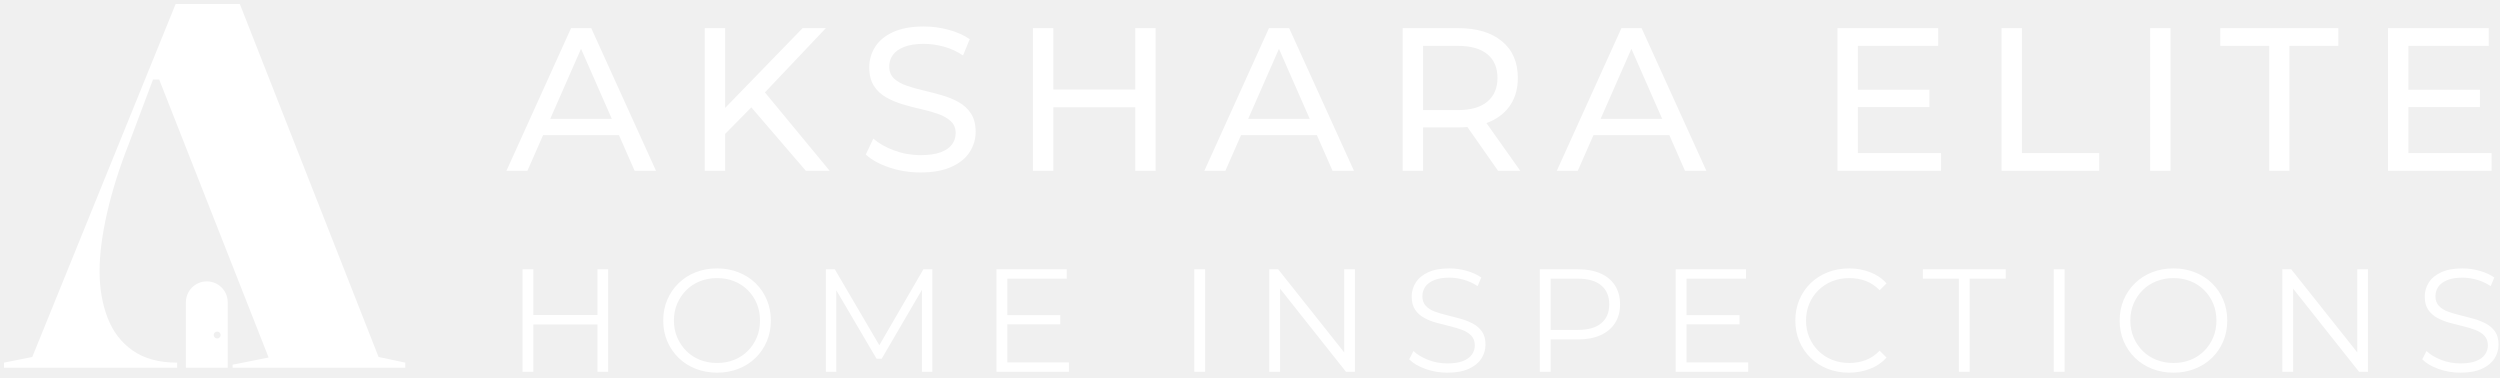
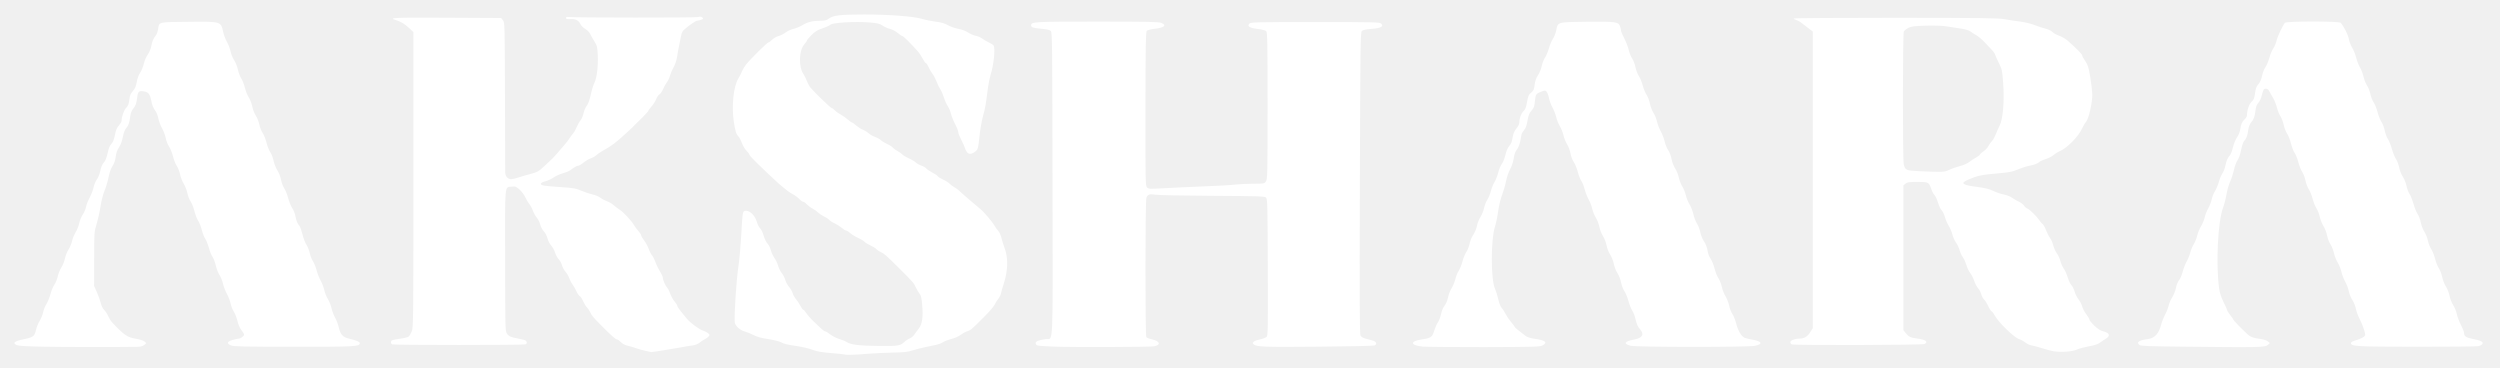
- <svg xmlns="http://www.w3.org/2000/svg" viewBox="33 33 622 94" fill="#ffffff">
-   <g transform="translate(34 34) scale(0.905)">
-     <path d="M0.0 100.0V98.59L7.77 97.03L47.18 0.0H64.83L102.97 97.03L110.31 98.59V100.0H62.85V99.15L72.74 97.18L42.66 20.76H40.96L34.32 38.42Q30.37 48.45 28.32 57.49Q26.27 66.53 26.27 73.45Q26.27 80.51 28.46 86.23Q30.65 91.95 35.38 95.27Q40.11 98.59 47.60 98.59V100.0Z" />
-     <path fill-rule="evenodd" d="M50 100V82a5.75 5.75 0 0 1 11.5 0V100ZM57.65 91a.95.95 0 1 0 1.9 0a.95.95 0 1 0-1.9 0Z" />
-   </g>
-   <g transform="translate(159.05 75.5)">
-     <path d="M-0.05 0.0 16.03 -35.5H21.05L37.17 0.0H31.85L17.50 -32.66H19.52L5.17 0.0ZM6.80 -8.88 8.16 -12.93H28.15L29.62 -8.88Z M53.76 -8.57 53.50 -14.76 73.64 -35.5H79.42L63.85 -19.07L61.01 -15.92ZM49.29 0.0V-35.5H54.37V0.0ZM74.45 0.0 59.89 -16.94 63.29 -20.69 80.38 0.0Z M102.95 0.41Q98.89 0.41 95.19 -0.84Q91.49 -2.08 89.36 -4.06L91.23 -8.01Q93.26 -6.24 96.41 -5.07Q99.55 -3.90 102.95 -3.90Q106.04 -3.90 107.97 -4.61Q109.90 -5.32 110.81 -6.57Q111.72 -7.81 111.72 -9.38Q111.72 -11.21 110.53 -12.32Q109.34 -13.44 107.44 -14.12Q105.54 -14.81 103.25 -15.32Q100.97 -15.82 98.66 -16.51Q96.36 -17.19 94.46 -18.26Q92.55 -19.32 91.39 -21.12Q90.22 -22.92 90.22 -25.76Q90.22 -28.50 91.67 -30.81Q93.11 -33.12 96.13 -34.51Q99.15 -35.91 103.81 -35.91Q106.91 -35.91 109.95 -35.09Q112.99 -34.28 115.22 -32.76L113.55 -28.70Q111.27 -30.23 108.73 -30.91Q106.20 -31.59 103.81 -31.59Q100.82 -31.59 98.89 -30.83Q96.97 -30.07 96.08 -28.81Q95.19 -27.54 95.19 -25.97Q95.19 -24.09 96.38 -22.97Q97.57 -21.86 99.48 -21.20Q101.38 -20.54 103.66 -20.01Q105.94 -19.47 108.25 -18.81Q110.56 -18.16 112.46 -17.09Q114.36 -16.03 115.53 -14.25Q116.69 -12.48 116.69 -9.69Q116.69 -7.00 115.22 -4.69Q113.75 -2.38 110.68 -0.99Q107.62 0.41 102.95 0.41Z M156.40 0.0V-35.5H161.47V0.0ZM130.94 0.0V-35.5H136.02V0.0ZM135.51 -15.82V-20.23H156.86V-15.82Z M173.59 0.0 189.67 -35.5H194.69L210.82 0.0H205.49L191.14 -32.66H193.17L178.82 0.0ZM180.44 -8.88 181.81 -12.93H201.79L203.26 -8.88Z M222.94 0.0V-35.5H236.78Q243.68 -35.5 247.64 -32.23Q251.59 -28.96 251.59 -23.13Q251.59 -19.27 249.82 -16.51Q248.04 -13.74 244.75 -12.27Q241.45 -10.80 236.78 -10.80H225.73L228.01 -13.13V0.0ZM246.67 0.0 237.65 -12.88H243.07L252.20 0.0ZM228.01 -12.63 225.73 -15.11H236.63Q241.50 -15.11 244.01 -17.22Q246.52 -19.32 246.52 -23.13Q246.52 -26.93 244.01 -29.01Q241.50 -31.09 236.63 -31.09H225.73L228.01 -33.62Z M261.28 0.0 277.36 -35.5H282.38L298.50 0.0H293.18L278.83 -32.66H280.86L266.50 0.0ZM268.13 -8.88 269.50 -12.93H289.48L290.95 -8.88Z M331.11 0.0V-35.5H356.17V-31.09H336.19V-4.41H356.88V0.0ZM335.73 -15.87V-20.18H353.99V-15.87Z M371.94 0.0V-35.5H377.01V-4.41H396.23V0.0Z M408.91 0.0V-35.5H413.98V0.0Z M438.53 0.0V-31.09H426.36V-35.5H455.72V-31.09H443.55V0.0Z M468.09 0.0V-35.5H493.15V-31.09H473.16V-4.41H493.86V0.0ZM472.71 -15.87V-20.18H490.96V-15.87Z" />
-   </g>
-   <g transform="translate(158.85 125.5)">
-     <path d="M22.80 0.0V-25.5H25.46V0.0ZM4.15 0.0V-25.5H6.85V0.0ZM6.56 -11.77V-14.13H23.06V-11.77Z M52.57 0.22Q49.69 0.22 47.23 -0.75Q44.77 -1.71 42.97 -3.48Q41.16 -5.25 40.16 -7.60Q39.16 -9.95 39.16 -12.75Q39.16 -15.55 40.16 -17.90Q41.16 -20.25 42.97 -22.02Q44.77 -23.79 47.21 -24.75Q49.65 -25.72 52.57 -25.72Q55.44 -25.72 57.88 -24.75Q60.33 -23.79 62.13 -22.04Q63.93 -20.29 64.93 -17.92Q65.94 -15.55 65.94 -12.75Q65.94 -9.95 64.93 -7.58Q63.93 -5.21 62.13 -3.46Q60.33 -1.71 57.88 -0.75Q55.44 0.22 52.57 0.22ZM52.57 -2.19Q54.86 -2.19 56.81 -2.97Q58.76 -3.75 60.20 -5.19Q61.64 -6.63 62.44 -8.54Q63.24 -10.46 63.24 -12.75Q63.24 -15.04 62.44 -16.96Q61.64 -18.87 60.20 -20.31Q58.76 -21.75 56.81 -22.53Q54.86 -23.31 52.57 -23.31Q50.27 -23.31 48.30 -22.53Q46.34 -21.75 44.90 -20.31Q43.46 -18.87 42.64 -16.96Q41.82 -15.04 41.82 -12.75Q41.82 -10.49 42.64 -8.56Q43.46 -6.63 44.90 -5.19Q46.34 -3.75 48.30 -2.97Q50.27 -2.19 52.57 -2.19Z M79.63 0.0V-25.5H81.85L93.51 -5.61H92.35L103.89 -25.5H106.12V0.0H103.53V-21.46H104.15L93.51 -3.24H92.24L81.53 -21.46H82.22V0.0Z M122.07 0.0V-25.5H139.56V-23.17H124.77V-2.33H140.10V0.0ZM124.48 -11.80V-14.10H137.95V-11.80Z M171.29 0.0V-25.5H173.98V0.0Z M189.94 0.0V-25.5H192.16L209.76 -3.35H208.59V-25.5H211.25V0.0H209.03L191.47 -22.15H192.63V0.0Z M234.24 0.22Q231.39 0.22 228.79 -0.71Q226.19 -1.64 224.76 -3.10L225.82 -5.17Q227.17 -3.86 229.45 -2.97Q231.72 -2.08 234.24 -2.08Q236.64 -2.08 238.15 -2.68Q239.66 -3.28 240.37 -4.30Q241.08 -5.32 241.08 -6.56Q241.08 -8.05 240.23 -8.96Q239.37 -9.87 237.99 -10.40Q236.60 -10.93 234.93 -11.33Q233.25 -11.73 231.58 -12.19Q229.90 -12.64 228.50 -13.41Q227.10 -14.17 226.24 -15.43Q225.38 -16.68 225.38 -18.72Q225.38 -20.62 226.39 -22.20Q227.39 -23.79 229.46 -24.75Q231.54 -25.72 234.78 -25.72Q236.93 -25.72 239.04 -25.12Q241.16 -24.52 242.69 -23.46L241.78 -21.31Q240.14 -22.40 238.30 -22.91Q236.46 -23.42 234.75 -23.42Q232.45 -23.42 230.96 -22.80Q229.46 -22.18 228.75 -21.15Q228.04 -20.11 228.04 -18.80Q228.04 -17.30 228.90 -16.39Q229.75 -15.48 231.16 -14.97Q232.56 -14.46 234.24 -14.06Q235.91 -13.66 237.57 -13.19Q239.23 -12.71 240.63 -11.97Q242.03 -11.22 242.89 -9.98Q243.74 -8.74 243.74 -6.74Q243.74 -4.88 242.72 -3.30Q241.70 -1.71 239.61 -0.75Q237.51 0.22 234.24 0.22Z M257.26 0.0V-25.5H266.80Q270.04 -25.5 272.38 -24.46Q274.71 -23.42 275.96 -21.47Q277.22 -19.53 277.22 -16.76Q277.22 -14.06 275.96 -12.11Q274.71 -10.16 272.38 -9.11Q270.04 -8.05 266.80 -8.05H258.75L259.95 -9.33V0.0ZM259.95 -9.11 258.75 -10.42H266.73Q270.56 -10.42 272.54 -12.08Q274.53 -13.73 274.53 -16.76Q274.53 -19.82 272.54 -21.49Q270.56 -23.17 266.73 -23.17H258.75L259.95 -24.44Z M291.06 0.0V-25.5H308.55V-23.17H293.76V-2.33H309.10V0.0ZM293.47 -11.80V-14.10H306.95V-11.80Z M334.16 0.22Q331.28 0.22 328.84 -0.75Q326.40 -1.71 324.62 -3.46Q322.83 -5.21 321.83 -7.58Q320.83 -9.95 320.83 -12.75Q320.83 -15.55 321.83 -17.92Q322.83 -20.29 324.63 -22.04Q326.44 -23.79 328.88 -24.75Q331.32 -25.72 334.20 -25.72Q336.96 -25.72 339.40 -24.79Q341.85 -23.86 343.52 -22.00L341.81 -20.29Q340.24 -21.89 338.35 -22.60Q336.45 -23.31 334.27 -23.31Q331.97 -23.31 330.01 -22.53Q328.04 -21.75 326.58 -20.31Q325.12 -18.87 324.31 -16.96Q323.49 -15.04 323.49 -12.75Q323.49 -10.46 324.31 -8.54Q325.12 -6.63 326.58 -5.19Q328.04 -3.75 330.01 -2.97Q331.97 -2.19 334.27 -2.19Q336.45 -2.19 338.35 -2.91Q340.24 -3.64 341.81 -5.25L343.52 -3.53Q341.85 -1.68 339.40 -0.73Q336.96 0.22 334.16 0.22Z M361.52 0.0V-23.17H352.56V-25.5H373.17V-23.17H364.21V0.0Z M385.12 0.0V-25.5H387.82V0.0Z M414.92 0.22Q412.04 0.22 409.58 -0.75Q407.13 -1.71 405.32 -3.48Q403.52 -5.25 402.52 -7.60Q401.52 -9.95 401.52 -12.75Q401.52 -15.55 402.52 -17.90Q403.52 -20.25 405.32 -22.02Q407.13 -23.79 409.57 -24.75Q412.01 -25.72 414.92 -25.72Q417.80 -25.72 420.24 -24.75Q422.68 -23.79 424.48 -22.04Q426.29 -20.29 427.29 -17.92Q428.29 -15.55 428.29 -12.75Q428.29 -9.95 427.29 -7.58Q426.29 -5.21 424.48 -3.46Q422.68 -1.71 420.24 -0.75Q417.80 0.22 414.92 0.22ZM414.92 -2.19Q417.22 -2.19 419.17 -2.97Q421.11 -3.75 422.55 -5.19Q423.99 -6.63 424.79 -8.54Q425.60 -10.46 425.60 -12.75Q425.60 -15.04 424.79 -16.96Q423.99 -18.87 422.55 -20.31Q421.11 -21.75 419.17 -22.53Q417.22 -23.31 414.92 -23.31Q412.63 -23.31 410.66 -22.53Q408.69 -21.75 407.25 -20.31Q405.81 -18.87 404.99 -16.96Q404.18 -15.04 404.18 -12.75Q404.18 -10.49 404.99 -8.56Q405.81 -6.63 407.25 -5.19Q408.69 -3.75 410.66 -2.97Q412.63 -2.19 414.92 -2.19Z M441.99 0.0V-25.5H444.21L461.81 -3.35H460.64V-25.5H463.30V0.0H461.08L443.52 -22.15H444.68V0.0Z M486.29 0.22Q483.44 0.22 480.84 -0.71Q478.23 -1.64 476.81 -3.10L477.87 -5.17Q479.22 -3.86 481.49 -2.97Q483.77 -2.08 486.29 -2.08Q488.69 -2.08 490.20 -2.68Q491.71 -3.28 492.42 -4.30Q493.13 -5.32 493.13 -6.56Q493.13 -8.05 492.28 -8.96Q491.42 -9.87 490.04 -10.40Q488.65 -10.93 486.98 -11.33Q485.30 -11.73 483.63 -12.19Q481.95 -12.64 480.55 -13.41Q479.15 -14.17 478.29 -15.43Q477.43 -16.68 477.43 -18.72Q477.43 -20.62 478.43 -22.20Q479.44 -23.79 481.51 -24.75Q483.59 -25.72 486.83 -25.72Q488.98 -25.72 491.09 -25.12Q493.21 -24.52 494.74 -23.46L493.83 -21.31Q492.19 -22.40 490.35 -22.91Q488.51 -23.42 486.80 -23.42Q484.5 -23.42 483.01 -22.80Q481.51 -22.18 480.80 -21.15Q480.09 -20.11 480.09 -18.80Q480.09 -17.30 480.95 -16.39Q481.80 -15.48 483.21 -14.97Q484.61 -14.46 486.28 -14.06Q487.96 -13.66 489.62 -13.19Q491.28 -12.71 492.68 -11.97Q494.08 -11.22 494.94 -9.98Q495.79 -8.74 495.79 -6.74Q495.79 -4.88 494.77 -3.30Q493.75 -1.71 491.66 -0.75Q489.56 0.22 486.29 0.22Z" />
-   </g>
+ <svg xmlns="http://www.w3.org/2000/svg" viewBox="0 0 347 51">
+   <path fill="#ffffff" d="M117.24 49.20C117.21 49.17 116.38 49.09 115.40 49.01C114.04 48.90 113.42 48.80 112.78 48.55C112.32 48.38 111.38 48.15 110.69 48.05C109.11 47.81 108.92 47.77 108.35 47.48C108.10 47.36 107.31 47.17 106.60 47.06C105.72 46.93 105.09 46.76 104.62 46.52C104.25 46.33 103.67 46.09 103.34 46.00C102.69 45.82 102.01 45.19 101.98 44.71C101.91 43.43 102.20 38.92 102.50 36.93C102.63 36.03 102.80 34.15 102.88 32.74C103.04 29.70 103.08 29.38 103.32 29.29C103.91 29.07 104.76 29.80 105.04 30.77C105.15 31.15 105.36 31.56 105.50 31.69C105.64 31.81 105.83 32.18 105.93 32.51C106.14 33.22 106.33 33.60 106.63 33.94C106.75 34.08 106.92 34.44 107.00 34.75C107.08 35.06 107.30 35.54 107.50 35.82C107.69 36.09 107.92 36.57 108.00 36.88C108.08 37.19 108.30 37.64 108.50 37.89C108.69 38.13 108.92 38.57 109.00 38.86C109.07 39.14 109.31 39.57 109.51 39.81C109.72 40.05 109.95 40.44 110.02 40.69C110.08 40.93 110.30 41.31 110.49 41.53C110.68 41.76 110.96 42.18 111.11 42.47C111.26 42.76 111.43 43.00 111.50 43.00C111.57 43.00 111.76 43.21 111.92 43.47C112.09 43.73 112.47 44.17 112.77 44.46C114.15 45.79 114.40 46.00 114.55 46.00C114.64 46.00 114.96 46.19 115.26 46.43C115.56 46.66 116.11 46.94 116.48 47.05C116.85 47.15 117.33 47.35 117.55 47.49C118.14 47.86 119.30 47.99 122.07 48.02C124.71 48.04 124.95 48.00 125.55 47.44C125.75 47.25 126.08 47.04 126.28 46.97C126.48 46.90 126.76 46.66 126.91 46.44C127.06 46.21 127.35 45.83 127.54 45.59C128.00 45.00 128.15 43.99 128.00 42.34C127.92 41.36 127.84 41.01 127.63 40.76C127.49 40.58 127.25 40.18 127.11 39.88C126.83 39.26 126.75 39.18 124.85 37.28C122.97 35.41 122.74 35.21 122.25 34.99C122.01 34.88 121.73 34.69 121.62 34.56C121.52 34.44 121.15 34.21 120.81 34.06C120.46 33.90 120.10 33.68 119.99 33.56C119.89 33.43 119.51 33.20 119.13 33.03C118.75 32.87 118.26 32.57 118.03 32.37C117.80 32.16 117.54 32.00 117.44 32.00C117.34 32.00 117.07 31.83 116.83 31.62C116.59 31.42 116.15 31.14 115.85 31.00C115.55 30.87 115.19 30.64 115.06 30.49C114.93 30.35 114.62 30.15 114.38 30.05C114.14 29.94 113.77 29.70 113.56 29.51C113.36 29.31 112.99 29.05 112.75 28.93C112.51 28.81 112.17 28.55 111.98 28.36C111.80 28.16 111.57 28.00 111.47 28.00C111.38 28.00 111.13 27.83 110.93 27.61C110.73 27.40 110.34 27.11 110.06 26.97C109.60 26.73 109.21 26.44 108.12 25.51C107.68 25.12 105.50 23.08 105.14 22.70C105.03 22.58 104.73 22.28 104.47 22.02C104.21 21.77 104.00 21.50 104.00 21.43C104.00 21.36 103.83 21.14 103.63 20.94C103.42 20.74 103.13 20.27 102.99 19.88C102.85 19.50 102.63 19.07 102.50 18.94C102.17 18.59 102.06 18.22 101.86 16.94C101.52 14.73 101.81 11.97 102.49 10.88C102.68 10.57 102.91 10.12 103.00 9.88C103.10 9.63 103.34 9.22 103.55 8.96C104.20 8.15 106.50 5.88 106.67 5.88C106.76 5.88 106.98 5.71 107.17 5.51C107.37 5.31 107.77 5.08 108.08 5.00C108.38 4.91 108.83 4.68 109.07 4.49C109.31 4.30 109.80 4.08 110.16 4.00C110.52 3.91 111.07 3.69 111.38 3.49C112.06 3.07 112.80 2.88 113.86 2.88C114.52 2.88 114.74 2.82 115.08 2.56C115.64 2.13 116.71 2.01 119.94 2.01C123.37 2.01 126.79 2.27 127.94 2.61C128.42 2.76 129.29 2.93 129.88 3.01C130.64 3.10 131.12 3.24 131.58 3.50C131.93 3.70 132.57 3.92 133.01 4.00C133.50 4.09 134.03 4.29 134.37 4.51C134.68 4.71 135.14 4.91 135.41 4.96C135.67 5.00 136.07 5.17 136.29 5.33C136.51 5.49 136.94 5.74 137.25 5.89C137.56 6.04 137.85 6.22 137.90 6.30C138.17 6.69 137.94 9.00 137.50 10.36C137.37 10.78 137.20 11.62 137.12 12.22C136.85 14.43 136.74 15.09 136.44 16.12C136.27 16.71 136.05 17.98 135.95 18.94C135.78 20.55 135.74 20.71 135.44 20.97C134.93 21.41 134.50 21.47 134.23 21.13C134.10 20.97 133.96 20.70 133.92 20.52C133.87 20.34 133.65 19.83 133.42 19.40C133.19 18.96 133.00 18.47 133.00 18.31C133.00 18.15 132.80 17.65 132.56 17.20C132.32 16.74 132.07 16.11 131.99 15.78C131.92 15.45 131.72 14.98 131.55 14.73C131.38 14.48 131.13 13.94 131.01 13.52C130.88 13.11 130.66 12.60 130.52 12.40C130.38 12.20 130.14 11.72 130.00 11.33C129.85 10.94 129.60 10.47 129.45 10.28C129.29 10.09 129.04 9.67 128.90 9.34C128.76 9.02 128.58 8.75 128.51 8.75C128.44 8.75 128.24 8.48 128.08 8.16C127.91 7.83 127.59 7.35 127.36 7.09C126.31 5.92 125.38 5.00 125.25 5.00C125.17 5.00 124.88 4.81 124.61 4.58C124.33 4.34 123.85 4.09 123.52 4.01C123.20 3.93 122.73 3.72 122.48 3.54C122.08 3.27 121.80 3.21 120.60 3.11C118.65 2.96 115.58 3.14 115.26 3.43C115.13 3.55 114.63 3.78 114.14 3.94C113.45 4.17 113.12 4.38 112.63 4.87C112.28 5.22 112.00 5.56 112.00 5.62C112.00 5.69 111.83 5.94 111.62 6.18C110.89 7.00 110.83 9.31 111.51 10.26C111.66 10.47 111.87 10.91 111.99 11.23C112.11 11.56 112.35 11.99 112.51 12.18C113.14 12.92 115.31 15.00 115.44 15.00C115.52 15.00 115.72 15.15 115.88 15.32C116.05 15.50 116.41 15.76 116.69 15.90C116.96 16.04 117.40 16.35 117.66 16.58C117.91 16.81 118.18 17.00 118.25 17.00C118.32 17.00 118.59 17.19 118.84 17.42C119.10 17.64 119.51 17.91 119.75 18.00C119.99 18.09 120.37 18.32 120.58 18.51C120.80 18.70 121.19 18.92 121.46 19.00C121.72 19.09 122.08 19.29 122.25 19.44C122.42 19.60 122.82 19.84 123.12 19.98C123.43 20.11 123.80 20.34 123.94 20.50C124.07 20.65 124.39 20.88 124.63 21.00C124.88 21.13 125.16 21.33 125.26 21.45C125.36 21.57 125.75 21.80 126.12 21.97C126.50 22.13 126.95 22.40 127.12 22.56C127.30 22.72 127.64 22.91 127.89 22.99C128.14 23.07 128.45 23.25 128.58 23.39C128.71 23.54 129.09 23.79 129.44 23.97C129.78 24.14 130.11 24.36 130.17 24.47C130.23 24.57 130.57 24.78 130.92 24.94C131.27 25.09 131.67 25.35 131.81 25.50C131.95 25.65 132.23 25.86 132.44 25.97C132.64 26.07 132.98 26.32 133.19 26.52C133.53 26.86 135.16 28.26 136.07 29.01C136.58 29.42 137.79 30.86 138.04 31.32C138.14 31.52 138.36 31.84 138.54 32.02C138.71 32.21 138.92 32.66 139.00 33.02C139.09 33.39 139.26 33.95 139.39 34.28C139.96 35.74 139.93 37.48 139.32 39.38C139.15 39.89 138.98 40.50 138.94 40.72C138.89 40.95 138.72 41.29 138.55 41.49C138.38 41.69 138.17 42.04 138.07 42.27C137.97 42.50 137.31 43.27 136.60 43.98C134.81 45.77 134.74 45.83 134.23 45.99C133.97 46.07 133.57 46.30 133.32 46.49C133.07 46.69 132.52 46.93 132.04 47.05C131.58 47.17 131.05 47.37 130.87 47.51C130.68 47.64 130.25 47.80 129.92 47.87C129.59 47.94 128.92 48.08 128.44 48.18C127.96 48.27 127.17 48.48 126.69 48.63C125.97 48.86 125.46 48.91 123.88 48.94C122.81 48.96 121.23 49.04 120.38 49.11C118.77 49.25 117.33 49.29 117.24 49.20ZM89.56 48.69C89.15 48.60 88.59 48.44 88.31 48.34C88.04 48.23 87.52 48.08 87.17 48.00C86.75 47.91 86.41 47.73 86.18 47.49C85.99 47.29 85.75 47.12 85.66 47.12C85.47 47.12 84.89 46.62 83.59 45.31C82.30 44.01 82.17 43.86 81.90 43.30C81.76 43.02 81.55 42.72 81.43 42.62C81.32 42.53 81.10 42.16 80.94 41.81C80.78 41.45 80.57 41.13 80.46 41.09C80.36 41.05 80.16 40.76 80.02 40.45C79.88 40.13 79.63 39.70 79.46 39.47C79.29 39.25 79.09 38.85 79.00 38.59C78.92 38.33 78.69 37.94 78.50 37.73C78.31 37.52 78.08 37.10 78.00 36.81C77.92 36.51 77.71 36.14 77.55 35.99C77.39 35.84 77.17 35.43 77.05 35.08C76.94 34.72 76.69 34.27 76.49 34.06C76.30 33.86 76.07 33.41 75.99 33.08C75.90 32.73 75.68 32.31 75.48 32.11C75.29 31.91 75.06 31.48 74.98 31.17C74.90 30.85 74.69 30.41 74.50 30.20C74.32 29.99 74.07 29.54 73.95 29.21C73.83 28.88 73.60 28.46 73.44 28.28C73.29 28.09 73.05 27.68 72.91 27.38C72.78 27.07 72.42 26.60 72.13 26.33C71.64 25.89 71.55 25.85 71.03 25.91C70.02 26.02 70.09 25.18 70.11 36.12C70.12 45.12 70.13 45.91 70.33 46.25C70.58 46.67 70.89 46.81 72.00 47.01C72.45 47.08 72.88 47.21 72.97 47.28C73.19 47.46 73.16 47.71 72.92 47.80C72.64 47.91 54.73 47.91 54.45 47.80C54.32 47.75 54.25 47.61 54.27 47.45C54.31 47.22 54.45 47.17 55.42 47.03C56.04 46.95 56.62 46.81 56.72 46.72C56.83 46.64 57.01 46.32 57.14 46.02C57.37 45.50 57.38 44.70 57.38 24.96L57.38 4.45L56.77 3.88C56.16 3.31 55.64 3.00 54.95 2.79C53.81 2.46 54.66 2.42 62.03 2.46L69.56 2.50L69.81 2.82C70.06 3.14 70.06 3.35 70.09 13.29C70.10 18.87 70.12 23.65 70.12 23.91C70.13 24.46 70.48 24.87 70.94 24.87C71.11 24.87 71.57 24.77 71.97 24.63C72.36 24.50 73.14 24.27 73.69 24.13C74.61 23.88 74.76 23.80 75.59 23.03C76.08 22.56 76.58 22.09 76.71 21.97C76.92 21.77 77.19 21.47 78.34 20.12C78.61 19.82 78.93 19.39 79.05 19.19C79.18 18.98 79.41 18.67 79.56 18.50C79.71 18.33 79.93 17.94 80.05 17.63C80.17 17.33 80.40 16.92 80.56 16.73C80.72 16.54 80.92 16.09 80.99 15.73C81.07 15.37 81.27 14.89 81.45 14.67C81.65 14.40 81.84 13.86 82.00 13.14C82.13 12.52 82.35 11.79 82.50 11.51C82.84 10.82 83.04 9.23 82.97 7.68C82.92 6.51 82.88 6.35 82.53 5.79C82.32 5.46 82.05 4.99 81.94 4.75C81.82 4.49 81.53 4.19 81.24 4.02C80.96 3.86 80.65 3.55 80.54 3.31C80.29 2.80 79.86 2.60 79.12 2.65C78.69 2.68 78.56 2.64 78.56 2.50C78.56 2.36 78.67 2.33 78.94 2.36C79.80 2.46 96.47 2.47 96.87 2.37C97.20 2.28 97.35 2.30 97.49 2.43C97.65 2.59 97.62 2.63 97.33 2.74C97.14 2.82 96.89 2.87 96.77 2.87C96.57 2.87 95.50 3.61 94.91 4.16C94.75 4.30 94.60 4.62 94.56 4.86C94.52 5.11 94.41 5.66 94.31 6.09C94.21 6.51 94.07 7.26 94.00 7.76C93.92 8.34 93.74 8.89 93.51 9.30C93.31 9.65 93.08 10.19 93.00 10.49C92.92 10.80 92.72 11.22 92.56 11.43C92.40 11.64 92.15 12.08 92.02 12.40C91.88 12.72 91.66 13.04 91.52 13.11C91.39 13.18 91.18 13.48 91.07 13.77C90.95 14.07 90.66 14.52 90.43 14.78C90.19 15.04 90.00 15.30 90.00 15.37C90.00 15.43 89.62 15.85 89.16 16.31C88.69 16.76 88.23 17.22 88.12 17.33C88.02 17.45 87.84 17.63 87.72 17.74C87.59 17.85 87.25 18.16 86.96 18.44C85.45 19.84 84.92 20.23 83.59 20.97C83.31 21.12 82.94 21.38 82.76 21.55C82.58 21.71 82.23 21.91 81.97 21.99C81.71 22.08 81.27 22.34 80.99 22.57C80.71 22.81 80.38 23.00 80.27 23.00C80.07 23.00 79.81 23.15 79.10 23.66C78.93 23.78 78.47 23.96 78.09 24.06C77.71 24.16 77.15 24.42 76.85 24.63C76.55 24.84 76.02 25.08 75.68 25.17C74.91 25.37 74.86 25.65 75.56 25.77C75.84 25.82 76.92 25.91 77.96 25.98C79.63 26.09 79.96 26.15 80.71 26.48C81.18 26.68 81.87 26.91 82.24 26.99C82.62 27.07 83.11 27.27 83.34 27.45C83.56 27.62 83.99 27.84 84.28 27.95C84.57 28.05 84.98 28.29 85.19 28.49C85.39 28.68 85.76 28.95 86.00 29.10C86.47 29.38 87.73 30.73 88.00 31.25C88.09 31.42 88.35 31.77 88.58 32.03C88.81 32.29 89.00 32.58 89.00 32.68C89.00 32.78 89.19 33.10 89.42 33.40C89.65 33.70 89.93 34.22 90.04 34.56C90.16 34.90 90.36 35.29 90.50 35.44C90.63 35.58 90.85 36.01 90.98 36.38C91.11 36.76 91.39 37.34 91.61 37.68C91.82 38.02 92.00 38.40 92.00 38.53C92.00 38.85 92.34 39.64 92.61 39.94C92.74 40.07 92.93 40.46 93.04 40.79C93.15 41.12 93.41 41.59 93.62 41.83C93.83 42.06 94.00 42.34 94.00 42.43C94.00 42.53 94.22 42.88 94.50 43.21C94.77 43.54 95.14 44.00 95.32 44.22C95.78 44.79 97.09 45.76 97.58 45.89C97.80 45.96 98.11 46.11 98.27 46.24C98.52 46.44 98.53 46.50 98.38 46.68C98.28 46.80 98.03 46.98 97.82 47.09C97.61 47.20 97.28 47.41 97.09 47.57C96.89 47.74 96.50 47.89 96.16 47.94C95.83 47.98 95.00 48.12 94.31 48.25C92.98 48.49 90.48 48.89 90.38 48.87C90.34 48.86 89.97 48.78 89.56 48.69ZM285.06 48.76C284.72 48.70 283.99 48.51 283.44 48.33C282.89 48.16 282.23 47.98 281.97 47.94C281.72 47.90 281.34 47.72 281.14 47.55C280.93 47.38 280.51 47.15 280.21 47.05C279.53 46.82 277.41 44.76 276.91 43.85C276.74 43.53 276.52 43.23 276.42 43.20C276.33 43.16 276.12 42.84 275.96 42.47C275.79 42.11 275.54 41.71 275.39 41.57C275.24 41.44 275.06 41.11 274.99 40.82C274.91 40.54 274.72 40.17 274.55 40.00C274.39 39.82 274.14 39.35 274.01 38.96C273.87 38.56 273.62 38.07 273.45 37.87C273.28 37.67 273.05 37.18 272.94 36.79C272.82 36.40 272.60 35.91 272.44 35.70C272.28 35.49 272.08 35.06 272.00 34.75C271.92 34.44 271.70 33.96 271.50 33.68C271.30 33.40 271.07 32.89 270.99 32.55C270.91 32.21 270.69 31.68 270.50 31.38C270.31 31.07 270.06 30.50 269.95 30.12C269.84 29.73 269.64 29.31 269.50 29.19C269.36 29.06 269.13 28.58 268.99 28.11C268.85 27.65 268.63 27.18 268.50 27.06C268.37 26.94 268.17 26.57 268.06 26.23C267.74 25.28 267.68 25.25 266.13 25.25C264.98 25.25 264.73 25.29 264.48 25.49L264.19 25.73L264.19 35.77L264.19 45.82L264.47 46.18C264.92 46.75 265.17 46.87 266.12 46.99C267.28 47.14 267.69 47.45 267.12 47.75C266.85 47.90 249.09 47.95 248.71 47.80C248.59 47.76 248.50 47.62 248.50 47.49C248.50 47.25 249.13 47.00 249.76 47.00C250.41 47.00 250.85 46.74 251.24 46.14L251.62 45.54L251.62 24.96L251.62 4.38L250.92 3.85C250.53 3.55 250.08 3.21 249.92 3.08C249.76 2.96 249.47 2.81 249.28 2.76C249.09 2.71 248.95 2.62 248.97 2.57C248.99 2.51 255.35 2.47 263.11 2.47C275.28 2.48 277.37 2.51 278.27 2.67C278.84 2.78 279.82 2.93 280.43 3.00C281.08 3.08 281.93 3.29 282.43 3.49C282.92 3.68 283.60 3.91 283.96 3.99C284.32 4.08 284.72 4.27 284.88 4.44C285.03 4.61 285.45 4.84 285.80 4.95C286.15 5.07 286.69 5.38 287.00 5.65C288.10 6.61 289.00 7.52 289.00 7.68C289.00 7.77 289.19 8.13 289.43 8.47C289.80 9.01 289.89 9.31 290.13 10.70C290.28 11.59 290.40 12.68 290.41 13.12C290.42 14.28 289.92 16.48 289.56 16.88C289.41 17.05 289.16 17.46 289.01 17.80C288.52 18.93 286.88 20.59 285.86 21.00C285.63 21.09 285.27 21.32 285.06 21.50C284.86 21.69 284.38 21.94 284.00 22.06C283.62 22.18 283.23 22.35 283.12 22.44C282.78 22.73 282.38 22.88 281.66 23.01C281.26 23.09 280.55 23.32 280.07 23.52C279.32 23.85 278.95 23.92 277.14 24.08C275.08 24.25 274.42 24.39 273.16 24.95C272.03 25.44 272.34 25.68 274.47 25.95C275.56 26.09 276.13 26.24 276.69 26.51C277.10 26.71 277.76 26.93 278.15 27.00C278.54 27.08 279.05 27.28 279.27 27.44C279.50 27.61 279.92 27.86 280.21 27.99C280.50 28.12 280.83 28.38 280.94 28.55C281.05 28.72 281.26 28.90 281.40 28.94C281.69 29.04 282.71 30.04 283.05 30.56C283.18 30.77 283.39 31.01 283.51 31.09C283.63 31.18 283.85 31.57 283.99 31.95C284.14 32.33 284.39 32.83 284.55 33.04C284.71 33.26 284.91 33.71 284.99 34.05C285.07 34.39 285.30 34.90 285.50 35.18C285.70 35.46 285.92 35.93 285.98 36.23C286.05 36.52 286.25 36.98 286.43 37.25C286.62 37.51 286.88 38.09 287.01 38.53C287.14 38.97 287.36 39.44 287.50 39.57C287.64 39.69 287.84 40.09 287.95 40.45C288.05 40.81 288.30 41.31 288.51 41.57C288.71 41.82 288.94 42.27 289.01 42.55C289.09 42.83 289.34 43.31 289.57 43.61C289.81 43.92 290.00 44.25 290.00 44.34C290.00 44.44 290.30 44.82 290.67 45.18C291.16 45.65 291.51 45.88 291.91 45.98C292.82 46.21 292.96 46.61 292.28 47.02C292.09 47.13 291.74 47.37 291.49 47.55C291.18 47.78 290.73 47.93 289.93 48.07C289.32 48.18 288.56 48.38 288.25 48.53C287.62 48.81 286.10 48.92 285.06 48.76ZM5.94 48.12C3.79 48.08 2.57 48.01 2.34 47.91C1.67 47.61 1.97 47.36 3.37 47.07C4.61 46.81 4.80 46.67 4.99 45.81C5.08 45.42 5.31 44.84 5.51 44.53C5.70 44.22 5.93 43.67 6.00 43.30C6.08 42.94 6.28 42.43 6.45 42.19C6.61 41.94 6.86 41.34 6.99 40.87C7.11 40.39 7.36 39.79 7.54 39.53C7.72 39.27 7.93 38.75 8.01 38.38C8.09 38.00 8.31 37.44 8.51 37.14C8.70 36.85 8.93 36.28 9.01 35.89C9.09 35.51 9.31 34.94 9.50 34.65C9.70 34.35 9.92 33.82 10.00 33.46C10.07 33.11 10.30 32.57 10.49 32.25C10.69 31.94 10.91 31.38 10.99 31.00C11.07 30.62 11.29 30.07 11.49 29.78C11.69 29.48 11.89 29.01 11.94 28.72C11.99 28.43 12.21 27.85 12.44 27.44C12.66 27.02 12.91 26.38 12.99 26.01C13.07 25.63 13.27 25.14 13.44 24.92C13.61 24.70 13.81 24.22 13.89 23.85C14.05 23.10 14.18 22.80 14.51 22.43C14.64 22.29 14.83 21.76 14.94 21.25C15.07 20.60 15.23 20.22 15.45 19.98C15.68 19.75 15.82 19.39 15.95 18.75C16.07 18.08 16.21 17.75 16.50 17.42C16.70 17.19 16.87 16.91 16.87 16.81C16.87 16.22 17.19 15.30 17.51 14.97C17.79 14.68 17.88 14.43 17.95 13.84C18.02 13.23 18.12 13.00 18.44 12.64C18.74 12.30 18.87 11.99 18.98 11.39C19.06 10.90 19.25 10.39 19.45 10.10C19.63 9.84 19.86 9.28 19.96 8.85C20.06 8.43 20.30 7.85 20.51 7.57C20.71 7.29 20.93 6.77 21.00 6.40C21.13 5.71 21.27 5.37 21.64 4.90C21.76 4.74 21.90 4.36 21.94 4.06C22.10 3.01 21.88 3.07 26.11 3.03C30.75 2.98 30.66 2.96 30.99 4.49C31.07 4.86 31.30 5.46 31.50 5.82C31.71 6.18 31.93 6.77 32.00 7.13C32.07 7.49 32.29 8.04 32.50 8.35C32.70 8.66 32.93 9.24 33.02 9.65C33.10 10.06 33.30 10.59 33.46 10.84C33.63 11.09 33.87 11.69 33.99 12.17C34.11 12.66 34.36 13.28 34.54 13.54C34.72 13.81 34.93 14.36 35.01 14.77C35.09 15.17 35.31 15.75 35.50 16.04C35.69 16.33 35.92 16.88 35.99 17.27C36.07 17.67 36.28 18.20 36.45 18.45C36.63 18.70 36.87 19.31 36.99 19.80C37.11 20.29 37.35 20.89 37.53 21.15C37.70 21.40 37.90 21.94 37.98 22.35C38.07 22.76 38.30 23.34 38.50 23.65C38.72 23.98 38.93 24.53 39.01 24.95C39.08 25.36 39.28 25.89 39.46 26.15C39.63 26.40 39.87 27.01 40.00 27.50C40.13 27.99 40.37 28.60 40.55 28.86C40.73 29.11 40.93 29.62 41.00 29.98C41.12 30.66 41.29 31.05 41.58 31.38C41.67 31.49 41.86 32.02 41.99 32.55C42.12 33.09 42.37 33.73 42.54 33.98C42.71 34.23 42.91 34.75 42.99 35.12C43.07 35.50 43.27 36.02 43.45 36.28C43.62 36.54 43.84 37.10 43.95 37.53C44.06 37.96 44.31 38.60 44.51 38.95C44.71 39.30 44.93 39.89 45.01 40.26C45.09 40.63 45.31 41.19 45.51 41.50C45.70 41.82 45.93 42.38 46.01 42.75C46.09 43.13 46.31 43.72 46.50 44.06C46.70 44.41 46.94 45.05 47.04 45.50C47.26 46.43 47.59 46.80 48.41 46.99C49.49 47.26 49.94 47.44 49.94 47.62C49.94 48.11 49.27 48.14 40.72 48.13C33.82 48.13 32.42 48.10 32.06 47.94C31.43 47.68 31.51 47.42 32.27 47.19C32.63 47.09 33.01 47.00 33.12 47.00C33.39 47.00 33.88 46.65 33.88 46.45C33.88 46.36 33.71 46.08 33.51 45.82C33.28 45.54 33.07 45.05 32.96 44.55C32.85 44.10 32.63 43.52 32.46 43.27C32.29 43.02 32.09 42.51 32.01 42.13C31.93 41.76 31.71 41.17 31.51 40.82C31.31 40.47 31.06 39.84 30.96 39.41C30.86 38.98 30.64 38.41 30.46 38.16C30.29 37.90 30.05 37.31 29.95 36.84C29.84 36.37 29.63 35.83 29.49 35.64C29.34 35.44 29.12 34.88 28.99 34.38C28.85 33.89 28.63 33.33 28.49 33.14C28.35 32.95 28.13 32.40 28.01 31.91C27.88 31.42 27.65 30.84 27.50 30.63C27.35 30.41 27.12 29.83 26.99 29.32C26.87 28.82 26.63 28.20 26.45 27.95C26.28 27.70 26.08 27.17 26.00 26.77C25.92 26.38 25.69 25.81 25.50 25.50C25.31 25.19 25.08 24.62 25.00 24.23C24.92 23.83 24.72 23.30 24.55 23.05C24.37 22.80 24.13 22.19 24.01 21.70C23.89 21.21 23.64 20.60 23.46 20.34C23.29 20.08 23.07 19.54 23.00 19.15C22.92 18.76 22.69 18.15 22.49 17.80C22.29 17.45 22.07 16.86 21.99 16.49C21.92 16.12 21.76 15.67 21.64 15.50C21.25 14.95 21.12 14.65 21.00 13.98C20.83 13.11 20.61 12.80 20.06 12.70C19.31 12.55 19.15 12.67 19.05 13.47C18.95 14.36 18.83 14.69 18.45 15.13C18.26 15.36 18.13 15.73 18.07 16.20C17.96 17.08 17.81 17.48 17.48 17.83C17.33 18.00 17.16 18.46 17.05 19.00C16.95 19.56 16.75 20.11 16.52 20.45C16.26 20.83 16.12 21.24 16.06 21.75C16.00 22.25 15.86 22.67 15.63 23.03C15.40 23.37 15.20 23.95 15.06 24.62C14.95 25.21 14.69 26.05 14.50 26.50C14.30 26.98 14.07 27.87 13.95 28.66C13.84 29.40 13.59 30.50 13.41 31.10C13.08 32.18 13.07 32.22 13.07 35.94L13.06 39.69L13.45 40.56C13.67 41.04 13.91 41.73 13.99 42.08C14.08 42.46 14.27 42.84 14.45 43.01C14.62 43.17 14.88 43.56 15.01 43.87C15.15 44.18 15.42 44.61 15.62 44.81C17.21 46.50 17.69 46.83 18.83 47.01C19.37 47.10 19.88 47.26 20.04 47.39L20.31 47.62L20.02 47.88C19.81 48.05 19.53 48.13 19.08 48.14C16.50 48.18 8.61 48.18 5.94 48.12ZM146.25 48.11C145.12 48.07 144.09 48.00 143.97 47.94C143.85 47.89 143.75 47.75 143.75 47.62C143.75 47.37 144.19 47.20 145.14 47.07C146.23 46.92 146.13 49.16 146.09 25.52C146.06 5.97 146.05 4.49 145.85 4.30C145.70 4.15 145.32 4.06 144.60 4.00C143.39 3.89 143.12 3.80 143.12 3.51C143.12 3.02 143.46 3.00 152.26 3.00C159.40 3.00 160.83 3.03 161.19 3.18C162.00 3.52 161.60 3.85 160.21 4.00C159.74 4.06 159.27 4.18 159.18 4.27C159.03 4.41 159.00 6.23 158.99 15.12C158.98 25.31 158.99 25.80 159.21 26.02C159.43 26.23 159.58 26.24 161.50 26.13C162.64 26.06 165.14 25.95 167.06 25.87C168.99 25.80 170.96 25.69 171.44 25.62C171.92 25.56 173.03 25.51 173.90 25.50C175.49 25.50 175.49 25.50 175.72 25.16C175.92 24.84 175.94 24.18 175.94 14.67C175.94 5.80 175.91 4.49 175.75 4.32C175.64 4.22 175.13 4.08 174.58 4.02C173.43 3.88 173.06 3.64 173.42 3.28C173.62 3.08 174.23 3.06 182.56 3.06C190.90 3.06 191.51 3.08 191.71 3.28C192.10 3.67 191.69 3.90 190.37 4.01C189.57 4.07 189.16 4.16 189.02 4.31C188.83 4.49 188.81 6.32 188.75 25.41C188.70 41.96 188.72 46.37 188.84 46.59C188.93 46.75 189.21 46.92 189.50 46.99C189.77 47.07 190.22 47.18 190.50 47.26C191.04 47.40 191.19 47.76 190.78 47.95C190.66 48.01 187.13 48.09 182.94 48.12C175.32 48.19 174.35 48.15 173.96 47.76C173.73 47.53 174.12 47.26 174.88 47.11C175.28 47.03 175.70 46.87 175.81 46.75C175.99 46.56 176.00 45.53 175.97 37.08C175.94 28.51 175.92 27.61 175.73 27.43C175.55 27.24 174.80 27.22 168.23 27.18C164.22 27.16 160.66 27.09 160.31 27.02C159.60 26.89 159.29 26.99 159.12 27.44C158.95 27.89 158.95 46.60 159.11 46.80C159.19 46.89 159.55 47.03 159.93 47.11C161.02 47.36 161.16 47.89 160.18 48.07C159.64 48.17 148.88 48.21 146.25 48.11ZM197.48 48.11C195.70 47.93 195.65 47.35 197.40 47.10C198.61 46.93 198.81 46.78 199.06 45.92C199.18 45.53 199.40 45.01 199.57 44.76C199.74 44.52 199.94 43.99 200.02 43.59C200.10 43.16 200.30 42.69 200.50 42.44C200.71 42.18 200.90 41.72 200.99 41.27C201.07 40.87 201.29 40.29 201.49 39.99C201.68 39.68 201.91 39.13 202.00 38.75C202.08 38.37 202.29 37.86 202.46 37.60C202.63 37.35 202.87 36.76 202.99 36.29C203.11 35.82 203.35 35.23 203.52 34.98C203.70 34.73 203.90 34.21 203.98 33.82C204.06 33.43 204.28 32.88 204.49 32.59C204.69 32.30 204.92 31.75 205.00 31.36C205.07 30.97 205.30 30.40 205.49 30.11C205.69 29.81 205.91 29.25 205.99 28.88C206.07 28.50 206.27 27.98 206.44 27.73C206.60 27.48 206.83 26.93 206.94 26.50C207.05 26.07 207.27 25.52 207.44 25.27C207.60 25.02 207.83 24.43 207.95 23.96C208.07 23.49 208.29 22.95 208.45 22.76C208.61 22.57 208.82 22.03 208.94 21.55C209.05 21.02 209.26 20.54 209.44 20.32C209.62 20.12 209.78 19.84 209.82 19.70C209.85 19.55 209.93 19.16 210.00 18.82C210.08 18.46 210.29 18.04 210.51 17.79C210.72 17.54 210.88 17.22 210.88 17.03C210.88 16.43 211.14 15.73 211.47 15.42C211.71 15.19 211.82 14.91 211.95 14.16C212.10 13.32 212.18 13.14 212.52 12.86C212.86 12.58 212.93 12.42 213.01 11.77C213.07 11.23 213.21 10.84 213.48 10.43C213.69 10.11 213.93 9.53 214.00 9.14C214.08 8.76 214.28 8.24 214.45 7.99C214.62 7.74 214.86 7.17 214.99 6.71C215.11 6.25 215.36 5.66 215.53 5.41C215.71 5.15 215.92 4.62 216.00 4.23C216.24 3.03 216.10 3.07 220.23 3.02C224.27 2.98 224.65 3.03 224.86 3.65C224.94 3.86 225.00 4.14 225.00 4.26C225.00 4.38 225.20 4.85 225.44 5.31C225.68 5.77 225.96 6.48 226.06 6.90C226.15 7.31 226.37 7.86 226.54 8.11C226.71 8.36 226.92 8.90 227.00 9.31C227.08 9.72 227.29 10.27 227.46 10.53C227.64 10.79 227.89 11.39 228.01 11.87C228.14 12.34 228.39 12.94 228.56 13.19C228.73 13.44 228.93 13.98 229.01 14.39C229.09 14.80 229.31 15.37 229.50 15.66C229.69 15.95 229.91 16.49 229.99 16.87C230.07 17.24 230.29 17.83 230.49 18.18C230.69 18.53 230.94 19.16 231.04 19.59C231.14 20.02 231.36 20.59 231.55 20.85C231.73 21.11 231.93 21.66 232.01 22.07C232.09 22.49 232.30 23.05 232.50 23.36C232.70 23.65 232.93 24.22 233.01 24.61C233.08 24.99 233.31 25.57 233.50 25.88C233.69 26.18 233.92 26.75 234.00 27.12C234.09 27.50 234.31 28.05 234.50 28.35C234.69 28.64 234.94 29.26 235.04 29.74C235.15 30.21 235.38 30.80 235.55 31.05C235.72 31.31 235.92 31.83 236.00 32.23C236.08 32.62 236.28 33.13 236.44 33.38C236.77 33.85 236.94 34.31 237.06 35.02C237.10 35.27 237.27 35.69 237.45 35.94C237.62 36.20 237.87 36.81 237.99 37.30C238.11 37.79 238.36 38.40 238.54 38.66C238.71 38.92 238.92 39.46 239.00 39.85C239.08 40.24 239.31 40.82 239.50 41.12C239.69 41.43 239.92 42.01 240.00 42.40C240.08 42.79 240.28 43.32 240.45 43.57C240.63 43.83 240.87 44.45 241.00 44.96C241.23 45.87 241.67 46.63 242.11 46.87C242.23 46.93 242.70 47.05 243.16 47.13C244.57 47.37 244.75 47.75 243.59 48.00C242.65 48.20 227.14 48.20 226.33 47.99C225.27 47.72 225.46 47.38 226.81 47.13C228.00 46.90 228.27 46.42 227.63 45.69C227.31 45.33 227.18 45.02 227.00 44.25C226.92 43.87 226.71 43.35 226.55 43.10C226.39 42.85 226.15 42.24 226.02 41.75C225.89 41.27 225.64 40.66 225.46 40.40C225.29 40.15 225.08 39.60 225.00 39.19C224.92 38.77 224.69 38.19 224.49 37.89C224.29 37.59 224.07 37.01 223.99 36.60C223.91 36.20 223.68 35.62 223.48 35.32C223.28 35.02 223.06 34.46 222.99 34.05C222.91 33.64 222.69 33.07 222.49 32.76C222.29 32.46 222.07 31.88 221.99 31.48C221.91 31.07 221.69 30.50 221.50 30.21C221.31 29.92 221.09 29.38 221.01 29.01C220.93 28.64 220.71 28.05 220.51 27.70C220.31 27.35 220.06 26.71 219.95 26.27C219.84 25.83 219.63 25.31 219.48 25.10C219.34 24.90 219.12 24.34 219.00 23.86C218.87 23.37 218.62 22.77 218.45 22.51C218.27 22.26 218.06 21.72 217.99 21.31C217.92 20.90 217.70 20.31 217.50 20.00C217.31 19.69 217.08 19.13 217.00 18.75C216.92 18.37 216.69 17.81 216.50 17.50C216.31 17.19 216.08 16.63 216.00 16.25C215.91 15.87 215.68 15.27 215.48 14.92C215.29 14.57 215.07 13.98 215.00 13.62C214.93 13.25 214.78 12.86 214.67 12.73C214.49 12.53 214.44 12.53 213.96 12.71C213.18 13.01 213.15 13.07 213.05 14.03C212.98 14.78 212.90 14.98 212.57 15.36C212.26 15.72 212.14 16.00 212.02 16.73C211.92 17.38 211.78 17.77 211.56 18.03C211.39 18.23 211.22 18.52 211.19 18.67C211.16 18.82 211.07 19.26 211.00 19.66C210.91 20.08 210.73 20.53 210.55 20.75C210.33 21.00 210.20 21.38 210.11 21.96C210.03 22.48 209.83 23.08 209.61 23.48C209.40 23.86 209.15 24.57 209.05 25.11C208.95 25.63 208.70 26.50 208.50 27.03C208.28 27.60 208.05 28.54 207.94 29.34C207.84 30.08 207.64 31.05 207.49 31.50C206.92 33.29 206.92 38.79 207.50 40.06C207.64 40.37 207.85 41.04 207.96 41.53C208.08 42.08 208.27 42.56 208.44 42.75C208.60 42.92 208.85 43.32 209.00 43.62C209.16 43.93 209.50 44.43 209.77 44.74C210.03 45.04 210.25 45.33 210.25 45.38C210.25 45.43 210.52 45.68 210.84 45.92C211.17 46.17 211.58 46.49 211.76 46.63C211.96 46.79 212.39 46.93 212.94 47.01C214.49 47.22 214.89 47.54 214.09 47.95C213.73 48.14 212.94 48.16 206.00 48.18C201.77 48.18 197.94 48.15 197.48 48.11ZM303.24 48.12C298.34 48.07 297.12 48.03 296.96 47.89C296.48 47.50 296.86 47.23 298.19 47.05C299.06 46.93 299.64 46.30 299.94 45.15C300.06 44.69 300.32 44.03 300.51 43.68C300.70 43.34 300.92 42.78 301.00 42.44C301.08 42.10 301.30 41.57 301.50 41.27C301.70 40.96 301.94 40.38 302.02 39.97C302.10 39.55 302.29 39.07 302.46 38.88C302.62 38.69 302.84 38.17 302.95 37.73C303.06 37.30 303.31 36.66 303.50 36.31C303.70 35.97 303.92 35.41 304.01 35.06C304.09 34.72 304.31 34.18 304.50 33.88C304.69 33.57 304.91 33.02 304.98 32.67C305.06 32.31 305.29 31.76 305.49 31.43C305.69 31.11 305.92 30.56 306.00 30.22C306.07 29.87 306.29 29.30 306.49 28.95C306.69 28.60 306.91 28.02 306.99 27.66C307.06 27.29 307.27 26.78 307.45 26.51C307.62 26.24 307.85 25.69 307.96 25.29C308.06 24.89 308.28 24.37 308.44 24.12C308.61 23.88 308.81 23.38 308.88 23.00C309.05 22.23 309.18 21.93 309.51 21.56C309.63 21.43 309.82 20.93 309.93 20.46C310.04 19.97 310.29 19.38 310.49 19.08C310.72 18.76 310.89 18.32 310.95 17.94C311.05 17.21 311.18 16.91 311.58 16.54C311.74 16.39 311.88 16.15 311.88 16.01C311.88 15.31 312.17 14.44 312.52 14.12C312.83 13.84 312.91 13.64 313.00 12.94C313.07 12.40 313.19 12.01 313.35 11.83C313.70 11.45 313.85 11.11 314.01 10.39C314.08 10.04 314.28 9.55 314.45 9.31C314.62 9.06 314.86 8.48 314.99 8.02C315.11 7.56 315.36 6.97 315.54 6.71C315.71 6.46 315.91 5.97 315.99 5.63C316.11 5.08 316.82 3.55 317.15 3.16C317.34 2.93 324.68 2.93 324.88 3.16C325.35 3.70 325.89 4.77 326.02 5.41C326.10 5.81 326.30 6.35 326.47 6.60C326.65 6.86 326.90 7.48 327.03 7.98C327.16 8.49 327.40 9.10 327.56 9.36C327.73 9.61 327.94 10.16 328.04 10.59C328.14 11.02 328.36 11.59 328.53 11.84C328.71 12.10 328.92 12.63 329.00 13.02C329.08 13.42 329.29 13.95 329.46 14.21C329.64 14.47 329.89 15.09 330.01 15.58C330.13 16.06 330.38 16.67 330.55 16.93C330.72 17.19 330.93 17.73 331.01 18.15C331.09 18.56 331.29 19.09 331.46 19.33C331.62 19.57 331.86 20.18 332.00 20.69C332.14 21.19 332.39 21.82 332.56 22.07C332.73 22.32 332.93 22.86 333.01 23.27C333.09 23.68 333.32 24.25 333.52 24.54C333.71 24.83 333.94 25.39 334.02 25.79C334.10 26.19 334.29 26.71 334.46 26.95C334.62 27.19 334.86 27.81 335.00 28.31C335.14 28.82 335.39 29.44 335.56 29.69C335.73 29.94 335.93 30.48 336.01 30.89C336.09 31.30 336.31 31.87 336.50 32.16C336.69 32.45 336.92 33.01 336.99 33.40C337.07 33.79 337.28 34.32 337.45 34.57C337.63 34.83 337.87 35.44 337.99 35.92C338.11 36.41 338.35 37.02 338.53 37.27C338.70 37.52 338.90 38.07 338.98 38.47C339.07 38.88 339.29 39.46 339.49 39.76C339.69 40.07 339.92 40.65 340.00 41.06C340.08 41.48 340.31 42.06 340.51 42.36C340.70 42.65 340.93 43.21 341.01 43.60C341.09 43.98 341.34 44.66 341.58 45.10C341.81 45.54 342.00 46.02 342.00 46.17C342.00 46.68 342.27 46.86 343.31 47.06C344.39 47.26 344.77 47.49 344.52 47.79C344.44 47.89 344.19 48.01 343.97 48.05C343.74 48.10 339.89 48.13 335.40 48.13C327.01 48.12 326.31 48.08 326.31 47.62C326.31 47.51 326.53 47.37 326.88 47.27C327.86 46.97 328.31 46.70 328.29 46.43C328.25 46.00 327.88 44.96 327.49 44.22C327.29 43.83 327.06 43.22 327.00 42.86C326.93 42.50 326.71 41.94 326.50 41.63C326.29 41.31 326.07 40.75 326.00 40.38C325.93 40.02 325.71 39.43 325.50 39.07C325.30 38.71 325.07 38.11 324.99 37.74C324.91 37.37 324.69 36.81 324.50 36.50C324.30 36.19 324.06 35.59 323.96 35.16C323.86 34.73 323.64 34.16 323.47 33.91C323.29 33.65 323.08 33.10 323.00 32.69C322.92 32.27 322.69 31.68 322.49 31.37C322.30 31.06 322.07 30.50 321.99 30.12C321.92 29.75 321.71 29.21 321.53 28.94C321.36 28.67 321.11 28.06 320.99 27.59C320.87 27.12 320.63 26.52 320.46 26.27C320.29 26.02 320.08 25.48 320.00 25.06C319.92 24.65 319.71 24.11 319.54 23.85C319.37 23.60 319.13 22.99 319.00 22.49C318.87 21.99 318.64 21.41 318.49 21.21C318.34 21.01 318.11 20.43 317.99 19.92C317.86 19.41 317.62 18.79 317.44 18.53C317.27 18.28 317.06 17.74 316.98 17.34C316.90 16.94 316.70 16.41 316.54 16.16C316.37 15.92 316.15 15.38 316.04 14.95C315.94 14.53 315.70 13.93 315.52 13.62C315.33 13.32 315.10 12.89 314.99 12.69C314.86 12.43 314.71 12.31 314.51 12.31C314.20 12.31 314.15 12.39 313.88 13.45C313.81 13.73 313.61 14.11 313.45 14.29C313.23 14.52 313.12 14.83 313.06 15.34C312.95 16.23 312.83 16.56 312.45 17.01C312.26 17.23 312.12 17.61 312.06 18.03C311.95 18.84 311.80 19.24 311.49 19.57C311.35 19.72 311.18 20.23 311.07 20.81C310.95 21.40 310.76 21.97 310.57 22.24C310.40 22.49 310.17 23.10 310.07 23.60C309.96 24.10 309.73 24.82 309.55 25.20C309.37 25.58 309.14 26.37 309.04 26.97C308.94 27.57 308.72 28.40 308.56 28.83C307.84 30.75 307.55 36.56 308.01 40.00C308.10 40.66 308.29 41.23 308.63 41.93C308.90 42.47 309.13 42.98 309.13 43.05C309.13 43.13 309.32 43.43 309.56 43.74C309.80 44.04 310.00 44.33 310.00 44.38C310.00 44.47 311.07 45.57 311.97 46.41C312.37 46.78 312.79 46.93 313.84 47.06C314.21 47.11 314.63 47.26 314.78 47.39L315.06 47.62L314.77 47.88C314.36 48.22 313.67 48.23 303.24 48.12ZM270.56 23.57C270.91 23.40 271.58 23.17 272.04 23.05C272.54 22.93 273.07 22.69 273.35 22.47C273.60 22.27 274.03 21.99 274.29 21.86C274.55 21.72 274.79 21.53 274.83 21.43C274.87 21.34 275.09 21.14 275.33 20.99C275.56 20.84 275.86 20.52 275.99 20.27C276.12 20.02 276.34 19.71 276.48 19.58C276.63 19.45 276.85 19.05 276.99 18.70C277.12 18.35 277.37 17.78 277.55 17.43C278.02 16.55 278.23 13.92 278.03 11.42C277.91 9.81 277.87 9.60 277.47 8.80C277.23 8.33 276.99 7.80 276.94 7.62C276.89 7.45 276.68 7.14 276.48 6.94C276.28 6.73 275.82 6.25 275.46 5.86C275.11 5.48 274.59 5.04 274.31 4.89C274.04 4.74 273.67 4.51 273.50 4.37C273.30 4.22 272.84 4.07 272.31 3.99C271.83 3.92 270.96 3.78 270.38 3.69C269.65 3.57 268.69 3.53 267.35 3.56C265.69 3.61 265.30 3.66 264.88 3.87C264.61 4.01 264.33 4.23 264.25 4.37C264.09 4.67 264.08 22.10 264.24 22.80C264.43 23.62 264.57 23.68 266.35 23.76C269.69 23.91 269.86 23.90 270.56 23.57Z" />
</svg>
